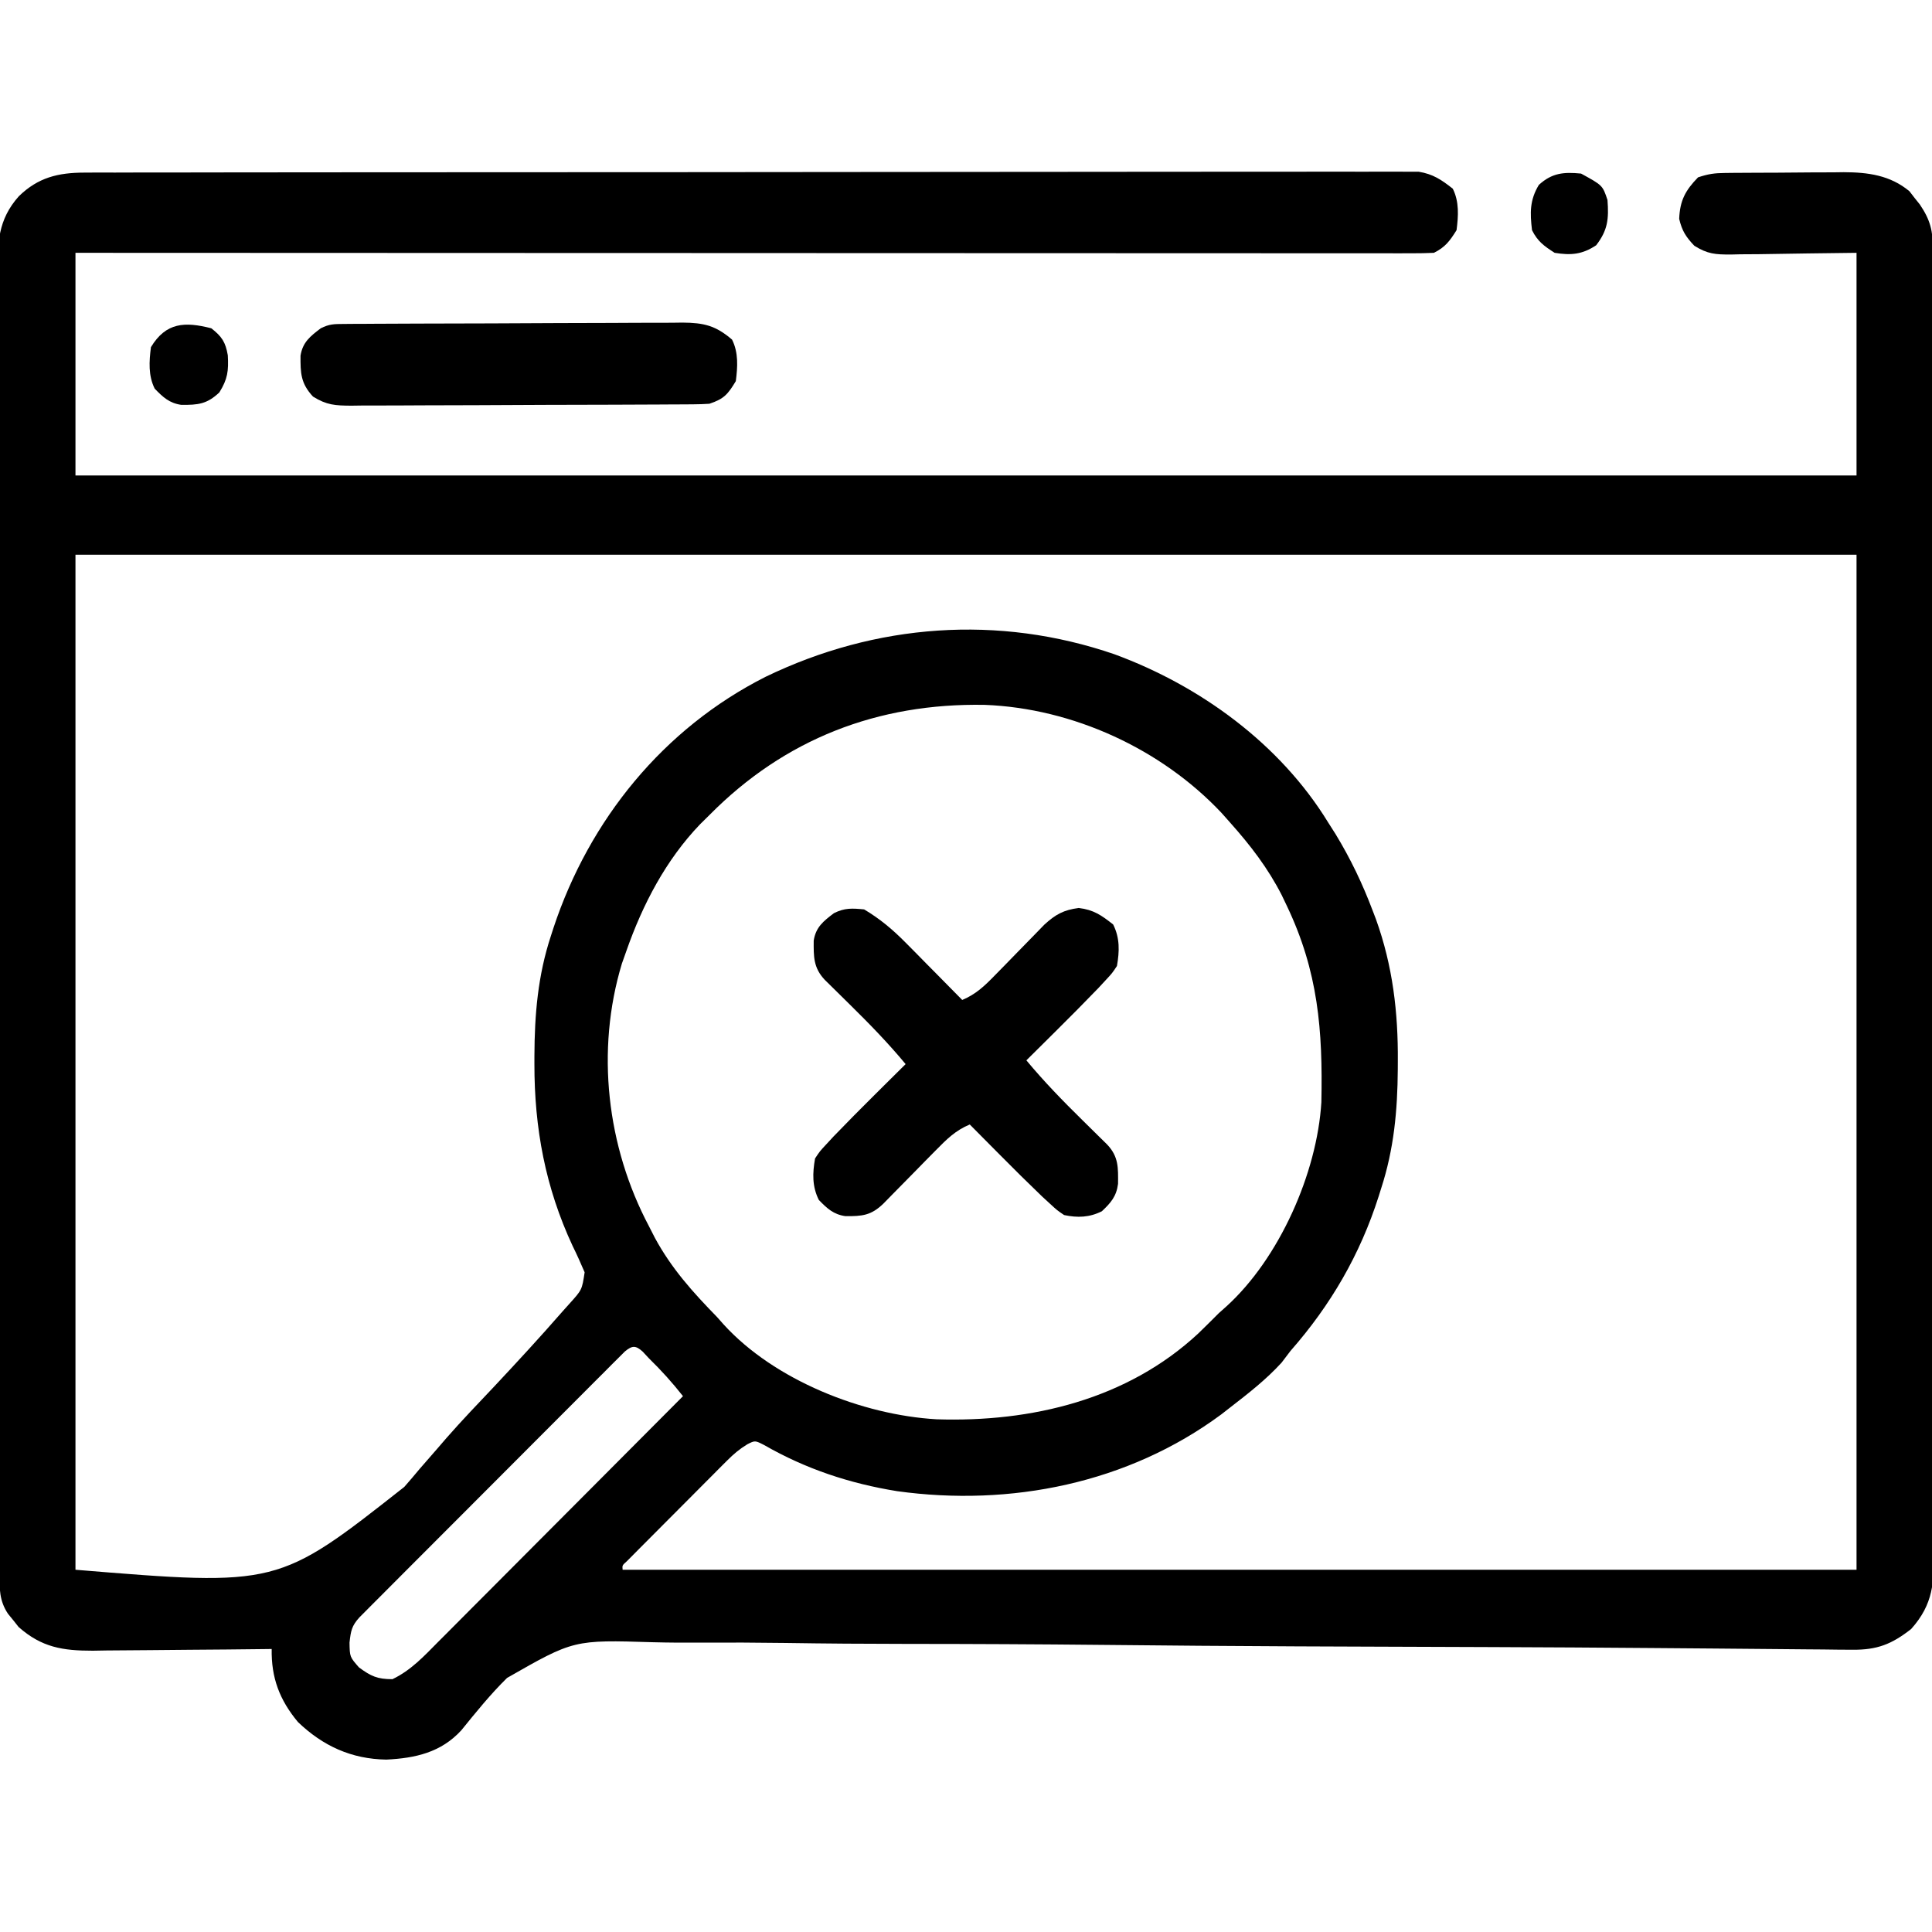
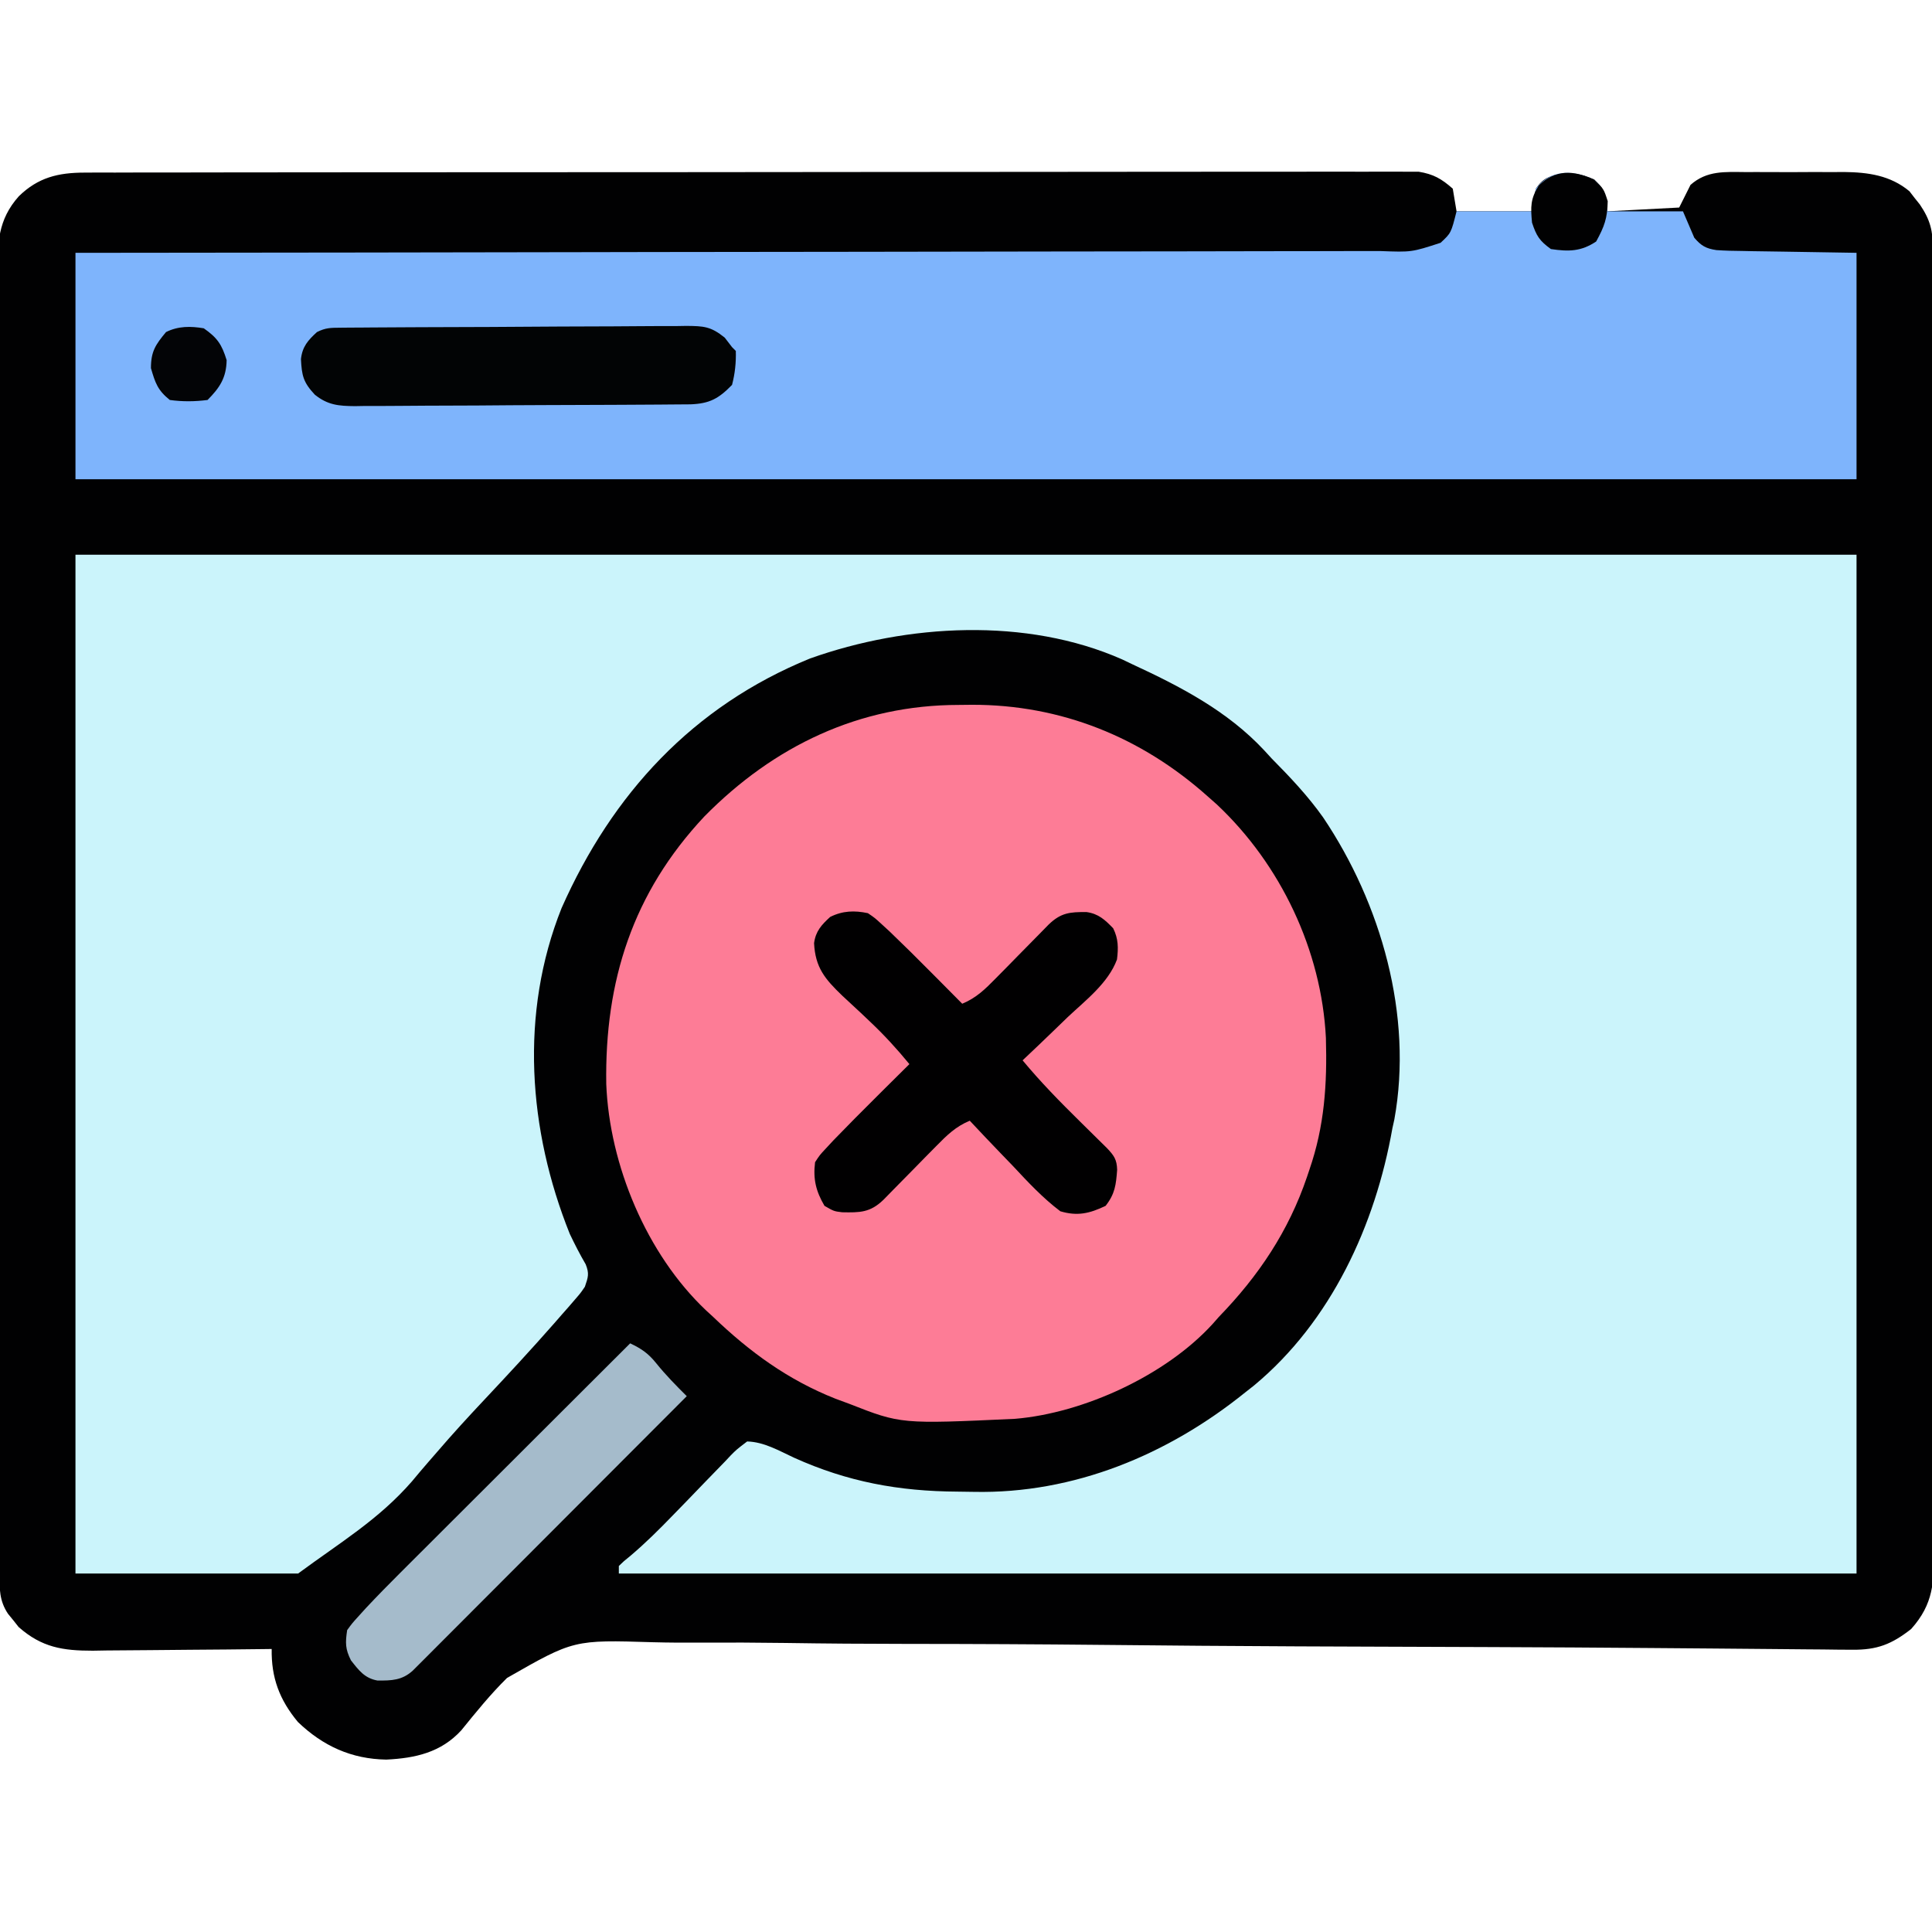
- <svg xmlns="http://www.w3.org/2000/svg" fill="#FFFF" version="1.1" width="512" height="512">
-   <path d="M0 0 C1.273 -0.006 2.545 -0.013 3.857 -0.02 C5.262 -0.017 6.667 -0.013 8.071 -0.01 C9.57 -0.014 11.068 -0.018 12.566 -0.024 C16.68 -0.036 20.793 -0.036 24.907 -0.033 C29.345 -0.033 33.782 -0.044 38.22 -0.054 C46.912 -0.07 55.604 -0.076 64.296 -0.077 C71.36 -0.078 78.423 -0.082 85.487 -0.088 C105.509 -0.106 125.53 -0.115 145.552 -0.114 C146.631 -0.113 147.711 -0.113 148.823 -0.113 C149.903 -0.113 150.984 -0.113 152.097 -0.113 C169.62 -0.112 187.144 -0.131 204.667 -0.16 C222.654 -0.188 240.642 -0.202 258.63 -0.2 C268.731 -0.2 278.831 -0.205 288.932 -0.227 C297.53 -0.245 306.127 -0.249 314.725 -0.236 C319.113 -0.229 323.5 -0.229 327.888 -0.246 C331.903 -0.262 335.918 -0.259 339.934 -0.242 C341.388 -0.239 342.841 -0.243 344.295 -0.254 C346.269 -0.268 348.244 -0.255 350.219 -0.241 C351.865 -0.241 351.865 -0.241 353.544 -0.242 C357.378 0.382 359.578 1.874 362.609 4.257 C364.338 7.715 364.099 11.477 363.609 15.257 C361.815 18.128 360.627 19.749 357.609 21.257 C355.655 21.352 353.698 21.381 351.741 21.38 C349.854 21.383 349.854 21.383 347.929 21.386 C346.52 21.383 345.111 21.381 343.702 21.378 C342.215 21.378 340.729 21.379 339.242 21.38 C335.142 21.382 331.042 21.378 326.942 21.373 C322.526 21.369 318.11 21.37 313.694 21.371 C306.039 21.372 298.383 21.369 290.727 21.363 C279.658 21.355 268.59 21.352 257.521 21.351 C239.564 21.349 221.607 21.342 203.65 21.333 C186.203 21.324 168.755 21.316 151.308 21.312 C150.233 21.312 149.159 21.312 148.051 21.311 C142.659 21.31 137.268 21.309 131.876 21.308 C87.12 21.297 42.365 21.279 -2.391 21.257 C-2.391 40.727 -2.391 60.197 -2.391 80.257 C153.369 80.257 309.129 80.257 469.609 80.257 C469.609 60.787 469.609 41.317 469.609 21.257 C456.67 21.415 456.67 21.415 443.732 21.618 C442.104 21.629 440.476 21.639 438.848 21.648 C438.01 21.668 437.171 21.689 436.308 21.71 C432.226 21.712 430.154 21.599 426.618 19.381 C424.365 16.999 423.369 15.448 422.609 12.257 C422.812 7.389 424.23 4.736 427.609 1.257 C430.332 0.35 431.967 0.122 434.77 0.096 C436.023 0.082 436.023 0.082 437.3 0.067 C438.2 0.063 439.1 0.059 440.027 0.054 C441.424 0.046 441.424 0.046 442.849 0.037 C444.822 0.027 446.795 0.021 448.768 0.017 C451.768 0.007 454.768 -0.024 457.768 -0.055 C459.687 -0.062 461.607 -0.067 463.527 -0.071 C464.417 -0.083 465.307 -0.096 466.224 -0.108 C472.637 -0.086 478.521 0.687 483.633 4.941 C484.079 5.52 484.525 6.098 484.984 6.695 C485.677 7.559 485.677 7.559 486.383 8.441 C489.158 12.55 489.86 15.389 489.867 20.399 C489.873 21.667 489.88 22.935 489.886 24.242 C489.883 25.652 489.88 27.062 489.877 28.472 C489.881 29.968 489.885 31.464 489.891 32.959 C489.903 37.076 489.902 41.192 489.9 45.308 C489.9 49.745 489.911 54.182 489.92 58.619 C489.937 67.315 489.942 76.01 489.943 84.705 C489.944 91.772 489.949 98.839 489.955 105.906 C489.972 125.935 489.982 145.963 489.98 165.992 C489.98 167.612 489.98 167.612 489.98 169.265 C489.98 170.346 489.98 171.428 489.98 172.542 C489.979 190.071 489.998 207.6 490.026 225.129 C490.055 243.12 490.069 261.111 490.067 279.102 C490.066 289.206 490.072 299.31 490.093 309.413 C490.112 318.016 490.116 326.618 490.102 335.22 C490.096 339.61 490.096 344 490.113 348.389 C490.129 352.408 490.126 356.427 490.109 360.446 C490.105 361.899 490.109 363.353 490.12 364.806 C490.183 373.52 490.04 379.305 484.082 385.964 C478.931 390.002 475.063 391.517 468.53 391.455 C467.301 391.448 466.072 391.441 464.806 391.434 C463.445 391.417 462.084 391.399 460.724 391.381 C459.276 391.37 457.827 391.359 456.379 391.349 C453.23 391.327 450.081 391.297 446.932 391.264 C441.807 391.209 436.682 391.168 431.557 391.13 C426.036 391.088 420.515 391.046 414.994 390.999 C401.286 390.884 387.577 390.808 373.869 390.756 C372.38 390.75 372.38 390.75 370.862 390.744 C361.646 390.709 352.429 390.676 343.213 390.644 C336.892 390.621 330.571 390.597 324.25 390.572 C323.201 390.568 322.151 390.564 321.069 390.559 C304.097 390.49 287.126 390.344 270.154 390.173 C252.705 389.998 235.257 389.912 217.808 389.906 C207.059 389.898 196.316 389.823 185.569 389.657 C178.185 389.55 170.803 389.528 163.418 389.572 C159.167 389.595 154.925 389.582 150.675 389.465 C129.659 388.819 129.659 388.819 111.987 398.924 C107.582 403.257 103.738 408.019 99.852 412.817 C94.455 418.69 87.681 420.195 79.984 420.57 C70.75 420.419 63.186 416.971 56.559 410.605 C51.661 404.706 49.479 398.852 49.609 391.257 C48.913 391.266 48.217 391.275 47.499 391.284 C40.909 391.365 34.319 391.425 27.728 391.465 C24.341 391.485 20.953 391.513 17.566 391.559 C13.664 391.608 9.762 391.63 5.859 391.648 C4.654 391.669 3.448 391.689 2.206 391.71 C-5.74 391.713 -11.306 390.861 -17.449 385.441 C-17.904 384.865 -18.359 384.288 -18.828 383.695 C-19.301 383.116 -19.774 382.537 -20.262 381.941 C-22.598 378.457 -22.519 375.306 -22.528 371.241 C-22.533 369.976 -22.538 368.71 -22.543 367.406 C-22.544 365.994 -22.544 364.582 -22.545 363.169 C-22.549 361.675 -22.553 360.181 -22.558 358.687 C-22.57 354.57 -22.575 350.454 -22.58 346.337 C-22.586 341.902 -22.598 337.466 -22.608 333.03 C-22.633 322.313 -22.647 311.595 -22.66 300.878 C-22.664 297.851 -22.668 294.825 -22.672 291.799 C-22.697 273.012 -22.719 254.225 -22.732 235.437 C-22.735 231.085 -22.738 226.733 -22.741 222.38 C-22.741 221.298 -22.742 220.216 -22.743 219.102 C-22.756 201.573 -22.789 184.045 -22.831 166.517 C-22.873 148.527 -22.897 130.537 -22.902 112.547 C-22.905 102.444 -22.917 92.341 -22.95 82.238 C-22.978 73.634 -22.989 65.031 -22.978 56.427 C-22.972 52.037 -22.975 47.648 -23 43.258 C-23.023 39.238 -23.022 35.218 -23.003 31.198 C-23 29.745 -23.006 28.292 -23.021 26.839 C-23.099 18.744 -22.966 12.487 -17.391 6.257 C-12.296 1.294 -6.989 0.009 0 0 Z M-2.391 101.257 C-2.391 190.027 -2.391 278.797 -2.391 370.257 C51.278 374.668 51.278 374.668 84.753 348.301 C86.144 346.715 87.513 345.11 88.859 343.486 C90.433 341.676 92.009 339.868 93.586 338.061 C94.756 336.703 94.756 336.703 95.95 335.318 C100.029 330.666 104.308 326.204 108.562 321.712 C114.699 315.161 120.786 308.57 126.683 301.801 C127.304 301.109 127.926 300.416 128.566 299.702 C131.842 296.072 131.842 296.072 132.543 291.432 C131.529 289.071 130.505 286.746 129.359 284.445 C122.135 268.929 119.211 253.253 119.234 236.195 C119.235 235.512 119.235 234.829 119.236 234.126 C119.276 223.091 120.144 212.788 123.609 202.257 C123.834 201.561 124.059 200.865 124.291 200.148 C133.785 171.483 153.424 147.292 180.496 133.618 C209.677 119.502 242.205 117.066 272.969 127.651 C295.682 136.002 316.866 151.421 329.609 172.257 C330.253 173.268 330.896 174.279 331.559 175.32 C335.543 181.877 338.717 188.512 341.422 195.695 C341.7 196.42 341.977 197.146 342.264 197.894 C346.694 210.226 348.15 222.536 348.047 235.57 C348.042 236.579 348.042 236.579 348.038 237.609 C347.964 248.6 347.022 258.789 343.609 269.257 C343.296 270.262 343.296 270.262 342.976 271.286 C338.059 286.714 330.274 300.117 319.609 312.257 C318.826 313.289 318.042 314.32 317.234 315.382 C313.129 319.878 308.414 323.536 303.609 327.257 C302.434 328.174 302.434 328.174 301.234 329.109 C276.582 347.348 245.439 353.603 215.352 349.432 C202.788 347.401 191.176 343.557 180.098 337.199 C177.698 335.975 177.698 335.975 175.66 337.007 C173.576 338.278 172.031 339.589 170.31 341.314 C169.689 341.931 169.069 342.549 168.43 343.185 C167.772 343.849 167.115 344.514 166.437 345.199 C165.755 345.882 165.073 346.564 164.37 347.268 C162.932 348.709 161.496 350.152 160.063 351.598 C157.859 353.82 155.647 356.034 153.434 358.248 C152.039 359.647 150.644 361.048 149.25 362.449 C148.584 363.115 147.919 363.782 147.233 364.469 C146.625 365.083 146.018 365.697 145.392 366.33 C144.853 366.872 144.314 367.415 143.759 367.974 C142.498 369.094 142.498 369.094 142.609 370.257 C250.519 370.257 358.429 370.257 469.609 370.257 C469.609 281.487 469.609 192.717 469.609 101.257 C313.849 101.257 158.089 101.257 -2.391 101.257 Z M165.609 170.257 C164.797 171.059 163.985 171.861 163.148 172.687 C154.082 182.125 147.912 193.961 143.609 206.257 C143.216 207.365 142.823 208.472 142.418 209.613 C135.448 232.66 138.411 258.16 149.609 279.257 C150.379 280.765 150.379 280.765 151.164 282.304 C155.569 290.44 161.207 296.692 167.609 303.257 C168.193 303.915 168.777 304.572 169.379 305.249 C182.847 320.047 206.173 329.25 225.799 330.384 C250.906 331.206 276.339 325.162 295.172 307.632 C297.006 305.861 298.808 304.062 300.609 302.257 C301.262 301.676 301.914 301.095 302.586 300.496 C316.634 287.762 326.642 265.134 327.786 246.352 C328.174 227.231 326.954 211.728 318.609 194.257 C317.948 192.873 317.948 192.873 317.273 191.46 C313.602 184.279 308.968 178.262 303.609 172.257 C302.859 171.412 302.109 170.566 301.336 169.695 C285.359 152.709 261.91 141.94 238.551 141.054 C210.253 140.545 185.576 150.061 165.609 170.257 Z M143.226 312.392 C142.691 312.927 142.156 313.463 141.604 314.015 C140.989 314.627 140.373 315.238 139.739 315.868 C139.065 316.547 138.391 317.227 137.697 317.927 C136.631 318.99 136.631 318.99 135.543 320.075 C133.184 322.43 130.832 324.793 128.48 327.156 C126.849 328.788 125.218 330.42 123.586 332.051 C120.163 335.477 116.742 338.905 113.324 342.336 C108.935 346.742 104.54 351.142 100.142 355.539 C96.771 358.91 93.403 362.284 90.036 365.658 C88.415 367.282 86.795 368.904 85.173 370.527 C82.91 372.792 80.651 375.06 78.392 377.329 C77.716 378.004 77.041 378.68 76.344 379.376 C75.732 379.993 75.119 380.61 74.488 381.245 C73.953 381.782 73.418 382.318 72.867 382.871 C70.8 385.149 70.589 386.434 70.234 389.57 C70.302 393.353 70.302 393.353 72.734 396.132 C75.939 398.501 77.637 399.257 81.609 399.257 C86.522 396.919 90.011 393.124 93.786 389.307 C94.489 388.605 95.192 387.902 95.917 387.178 C98.232 384.861 100.54 382.538 102.848 380.214 C104.454 378.604 106.061 376.994 107.669 375.384 C111.893 371.152 116.112 366.914 120.329 362.675 C124.636 358.348 128.948 354.026 133.26 349.705 C141.715 341.228 150.164 332.744 158.609 324.257 C155.793 320.681 152.872 317.436 149.609 314.257 C149.052 313.659 148.496 313.061 147.922 312.445 C146.063 310.763 145.151 310.813 143.226 312.392 Z " fill="#000000" transform="translate(22.39063,45.74273)" />
-   <path d="M0 0 C4.178 2.486 7.554 5.315 10.961 8.766 C11.844 9.655 12.727 10.545 13.637 11.461 C14.54 12.381 15.444 13.302 16.375 14.25 C17.302 15.186 18.229 16.122 19.184 17.086 C21.46 19.386 23.732 21.691 26 24 C29.633 22.474 31.893 20.312 34.625 17.5 C35.496 16.613 36.368 15.726 37.266 14.812 C38.168 13.884 39.07 12.956 40 12 C41.787 10.162 43.578 8.328 45.375 6.5 C46.166 5.685 46.958 4.871 47.773 4.031 C50.756 1.31 52.881 0.146 56.875 -0.375 C60.822 0.099 62.91 1.557 66 4 C67.795 7.591 67.687 11.097 67 15 C65.734 16.91 65.734 16.91 64.027 18.742 C63.392 19.429 62.757 20.116 62.103 20.824 C58.463 24.591 54.787 28.317 51.062 32 C50.283 32.775 49.504 33.549 48.701 34.348 C46.803 36.234 44.903 38.118 43 40 C47.646 45.595 52.628 50.717 57.812 55.812 C59.342 57.317 60.87 58.823 62.395 60.332 C63.063 60.989 63.732 61.646 64.421 62.323 C67.47 65.561 67.327 68.466 67.293 72.738 C66.863 76.054 65.391 77.75 63 80 C59.694 81.653 56.547 81.755 53 81 C51.139 79.734 51.139 79.734 49.289 78.027 C48.598 77.392 47.906 76.757 47.194 76.103 C43.409 72.475 39.687 68.791 36 65.062 C35.225 64.283 34.451 63.504 33.652 62.701 C31.766 60.803 29.882 58.903 28 57 C24.251 58.557 21.91 60.873 19.086 63.754 C18.16 64.69 17.235 65.627 16.281 66.592 C15.312 67.582 14.343 68.572 13.375 69.562 C11.469 71.505 9.56 73.442 7.648 75.379 C6.805 76.241 5.961 77.103 5.091 77.99 C1.852 81.103 -0.469 81.334 -4.961 81.293 C-8.131 80.837 -9.819 79.247 -12 77 C-13.795 73.409 -13.687 69.903 -13 66 C-11.734 64.09 -11.734 64.09 -10.027 62.258 C-9.392 61.571 -8.757 60.884 -8.103 60.176 C-4.463 56.409 -0.787 52.683 2.938 49 C3.717 48.225 4.496 47.451 5.299 46.652 C7.197 44.766 9.097 42.882 11 41 C6.354 35.405 1.372 30.283 -3.812 25.188 C-5.342 23.683 -6.87 22.177 -8.395 20.668 C-9.063 20.011 -9.732 19.354 -10.421 18.677 C-13.454 15.457 -13.387 12.52 -13.359 8.262 C-12.789 4.675 -10.798 3.132 -8 1 C-5.134 -0.433 -3.187 -0.306 0 0 Z " fill="#000000" transform="translate(229,241)" />
-   <path d="M0 0 C1.266 -0.011 1.266 -0.011 2.557 -0.022 C3.485 -0.024 4.413 -0.027 5.369 -0.03 C6.345 -0.036 7.32 -0.043 8.326 -0.05 C11.565 -0.07 14.804 -0.081 18.044 -0.091 C19.149 -0.095 20.254 -0.099 21.392 -0.103 C27.241 -0.124 33.09 -0.139 38.939 -0.148 C44.983 -0.159 51.026 -0.193 57.07 -0.233 C61.715 -0.259 66.359 -0.268 71.004 -0.271 C73.232 -0.276 75.46 -0.288 77.687 -0.306 C80.807 -0.331 83.925 -0.33 87.045 -0.323 C88.424 -0.342 88.424 -0.342 89.832 -0.362 C95.501 -0.316 98.622 0.42 102.966 4.147 C104.696 7.607 104.449 11.364 103.966 15.147 C101.852 18.646 100.848 19.853 96.966 21.147 C95.568 21.243 94.167 21.286 92.766 21.294 C91.483 21.305 91.483 21.305 90.175 21.316 C89.24 21.319 88.304 21.321 87.341 21.324 C85.86 21.334 85.86 21.334 84.349 21.344 C81.078 21.364 77.807 21.375 74.536 21.385 C73.419 21.39 72.303 21.394 71.153 21.398 C65.247 21.419 59.341 21.433 53.435 21.442 C47.329 21.453 41.224 21.488 35.118 21.528 C30.427 21.554 25.737 21.562 21.046 21.566 C18.795 21.57 16.543 21.582 14.292 21.601 C11.144 21.625 7.997 21.624 4.849 21.617 C3.918 21.63 2.987 21.643 2.027 21.656 C-2.194 21.622 -4.435 21.521 -8.09 19.243 C-11.34 15.74 -11.424 13.044 -11.394 8.409 C-10.824 4.822 -8.832 3.279 -6.034 1.147 C-3.767 0.013 -2.518 0.015 0 0 Z " fill="#000000" transform="translate(91.03448,85.85283)" />
-   <path d="M0 0 C2.797 2.183 3.769 3.66 4.371 7.156 C4.597 11.269 4.345 13.448 2.125 17 C-1.148 20.081 -3.461 20.334 -7.961 20.293 C-11.131 19.837 -12.819 18.247 -15 16 C-16.73 12.54 -16.484 8.783 -16 5 C-12.012 -1.6 -6.987 -1.791 0 0 Z " fill="#000000" transform="translate(56,87)" />
-   <path d="M0 0 C5.708 3.123 5.708 3.123 7 7 C7.371 12.004 7.099 14.983 4 19 C0.315 21.457 -2.72 21.701 -7 21 C-9.81 19.206 -11.509 17.981 -13 15 C-13.551 10.401 -13.618 7.022 -11.188 3 C-7.699 -0.189 -4.586 -0.45 0 0 Z " fill="#000000" transform="translate(419,46)" />
+ <svg xmlns="http://www.w3.org/2000/svg" fill="#ffff" version="1.1" width="512" height="512">
+   <path d="M0 0 C1.273 -0.006 2.545 -0.013 3.857 -0.02 C5.262 -0.017 6.667 -0.013 8.071 -0.01 C9.57 -0.014 11.068 -0.018 12.566 -0.024 C16.68 -0.036 20.793 -0.036 24.907 -0.033 C29.345 -0.033 33.782 -0.044 38.22 -0.054 C46.912 -0.07 55.604 -0.076 64.296 -0.077 C71.36 -0.078 78.423 -0.082 85.487 -0.088 C105.509 -0.106 125.53 -0.115 145.552 -0.114 C146.631 -0.113 147.711 -0.113 148.823 -0.113 C149.903 -0.113 150.984 -0.113 152.097 -0.113 C169.62 -0.112 187.144 -0.131 204.667 -0.16 C222.654 -0.188 240.642 -0.202 258.63 -0.2 C268.731 -0.2 278.831 -0.205 288.932 -0.227 C297.53 -0.245 306.127 -0.249 314.725 -0.236 C319.113 -0.229 323.5 -0.229 327.888 -0.246 C331.903 -0.262 335.918 -0.259 339.934 -0.242 C341.388 -0.239 342.841 -0.243 344.295 -0.254 C346.269 -0.268 348.244 -0.255 350.219 -0.241 C351.865 -0.241 351.865 -0.241 353.544 -0.242 C357.491 0.401 359.612 1.619 362.609 4.257 C362.939 6.237 363.269 8.217 363.609 10.257 C370.209 10.257 376.809 10.257 383.609 10.257 C383.939 8.277 384.269 6.297 384.609 4.257 C386.154 2.087 387.128 1.41 389.66 0.605 C393.884 0.072 396.127 0.042 400.109 1.82 C402.609 4.257 402.609 4.257 403.609 10.257 C409.879 9.927 416.149 9.597 422.609 9.257 C424.094 6.287 424.094 6.287 425.609 3.257 C429.952 -0.593 434.718 -0.179 440.223 -0.141 C441.151 -0.144 442.079 -0.147 443.036 -0.15 C444.997 -0.152 446.958 -0.146 448.919 -0.134 C451.901 -0.118 454.883 -0.134 457.865 -0.153 C459.776 -0.151 461.687 -0.147 463.598 -0.141 C464.923 -0.15 464.923 -0.15 466.275 -0.16 C472.651 -0.088 478.554 0.715 483.633 4.941 C484.079 5.52 484.525 6.098 484.984 6.695 C485.677 7.559 485.677 7.559 486.383 8.441 C489.158 12.55 489.86 15.389 489.867 20.399 C489.873 21.667 489.88 22.935 489.886 24.242 C489.883 25.652 489.88 27.062 489.877 28.472 C489.881 29.968 489.885 31.464 489.891 32.959 C489.903 37.076 489.902 41.192 489.9 45.308 C489.9 49.745 489.911 54.182 489.92 58.619 C489.937 67.315 489.942 76.01 489.943 84.705 C489.944 91.772 489.949 98.839 489.955 105.906 C489.972 125.935 489.982 145.963 489.98 165.992 C489.98 167.612 489.98 167.612 489.98 169.265 C489.98 170.346 489.98 171.428 489.98 172.542 C489.979 190.071 489.998 207.6 490.026 225.129 C490.055 243.12 490.069 261.111 490.067 279.102 C490.066 289.206 490.072 299.31 490.093 309.413 C490.112 318.016 490.116 326.618 490.102 335.22 C490.096 339.61 490.096 344 490.113 348.389 C490.129 352.408 490.126 356.427 490.109 360.446 C490.105 361.899 490.109 363.353 490.12 364.806 C490.183 373.52 490.04 379.305 484.082 385.964 C478.931 390.002 475.063 391.517 468.53 391.455 C467.301 391.448 466.072 391.441 464.806 391.434 C463.445 391.417 462.084 391.399 460.724 391.381 C459.276 391.37 457.827 391.359 456.379 391.349 C453.23 391.327 450.081 391.297 446.932 391.264 C441.807 391.209 436.682 391.168 431.557 391.13 C426.036 391.088 420.515 391.046 414.994 390.999 C401.286 390.884 387.577 390.808 373.869 390.756 C372.38 390.75 372.38 390.75 370.862 390.744 C361.646 390.709 352.429 390.676 343.213 390.644 C336.892 390.621 330.571 390.597 324.25 390.572 C323.201 390.568 322.151 390.564 321.069 390.559 C304.097 390.49 287.126 390.344 270.154 390.173 C252.705 389.998 235.257 389.912 217.808 389.906 C207.059 389.898 196.316 389.823 185.569 389.657 C178.185 389.55 170.803 389.528 163.418 389.572 C159.167 389.595 154.925 389.582 150.675 389.465 C129.659 388.819 129.659 388.819 111.987 398.924 C107.582 403.257 103.738 408.019 99.852 412.817 C94.455 418.69 87.681 420.195 79.984 420.57 C70.75 420.419 63.186 416.971 56.559 410.605 C51.661 404.706 49.479 398.852 49.609 391.257 C48.913 391.266 48.217 391.275 47.499 391.284 C40.909 391.365 34.319 391.425 27.728 391.465 C24.341 391.485 20.953 391.513 17.566 391.559 C13.664 391.608 9.762 391.63 5.859 391.648 C4.654 391.669 3.448 391.689 2.206 391.71 C-5.74 391.713 -11.306 390.861 -17.449 385.441 C-17.904 384.865 -18.359 384.288 -18.828 383.695 C-19.301 383.116 -19.774 382.537 -20.262 381.941 C-22.598 378.457 -22.519 375.306 -22.528 371.241 C-22.533 369.976 -22.538 368.71 -22.543 367.406 C-22.544 365.994 -22.544 364.582 -22.545 363.169 C-22.549 361.675 -22.553 360.181 -22.558 358.687 C-22.57 354.57 -22.575 350.454 -22.58 346.337 C-22.586 341.902 -22.598 337.466 -22.608 333.03 C-22.633 322.313 -22.647 311.595 -22.66 300.878 C-22.664 297.851 -22.668 294.825 -22.672 291.799 C-22.697 273.012 -22.719 254.225 -22.732 235.437 C-22.735 231.085 -22.738 226.733 -22.741 222.38 C-22.741 221.298 -22.742 220.216 -22.743 219.102 C-22.756 201.573 -22.789 184.045 -22.831 166.517 C-22.873 148.527 -22.897 130.537 -22.902 112.547 C-22.905 102.444 -22.917 92.341 -22.95 82.238 C-22.978 73.634 -22.989 65.031 -22.978 56.427 C-22.972 52.037 -22.975 47.648 -23 43.258 C-23.023 39.238 -23.022 35.218 -23.003 31.198 C-23 29.745 -23.006 28.292 -23.021 26.839 C-23.099 18.744 -22.966 12.487 -17.391 6.257 C-12.296 1.294 -6.989 0.009 0 0 Z " fill="#010102" transform="translate(22.39063,45.74273)" />
+   <path d="M0 0 C155.76 0 311.52 0 472 0 C472 89.1 472 178.2 472 270 C363.76 270 255.52 270 144 270 C144 269.34 144 268.68 144 268 C145.286 266.748 145.286 266.748 147.176 265.219 C151.113 261.876 154.709 258.304 158.293 254.594 C159.429 253.427 160.565 252.26 161.701 251.094 C163.46 249.286 165.213 247.473 166.954 245.648 C168.657 243.866 170.379 242.104 172.105 240.344 C172.623 239.792 173.141 239.24 173.675 238.671 C175.173 237.162 175.173 237.162 178 235 C182.493 235.124 186.404 237.439 190.438 239.312 C204.619 245.707 218.203 248.21 233.748 248.295 C235.192 248.307 236.635 248.327 238.078 248.357 C264.588 248.901 289.511 238.53 310 222 C310.78 221.386 311.56 220.773 312.363 220.141 C332.771 203.176 344.48 177.661 349 152 C349.171 151.229 349.341 150.458 349.517 149.664 C354.506 122.154 346.01 92.465 330.645 69.625 C326.609 63.928 321.9 58.952 317 54 C316.335 53.274 315.67 52.549 314.984 51.801 C305.232 41.372 292.789 34.916 280 29 C279.14 28.589 278.28 28.178 277.395 27.754 C251.998 16.52 220.41 18.353 194.684 27.5 C163.634 40.144 142.254 63.358 128.824 93.652 C117.68 121.577 119.965 152.491 131 180 C132.316 182.755 133.672 185.421 135.215 188.055 C136.215 190.534 135.854 191.496 135 194 C133.855 195.679 133.855 195.679 132.392 197.366 C131.836 198.011 131.28 198.656 130.708 199.321 C130.094 200.017 129.479 200.713 128.846 201.431 C128.2 202.173 127.553 202.914 126.887 203.679 C120.811 210.598 114.557 217.351 108.247 224.056 C104.027 228.547 99.88 233.072 95.867 237.749 C95.075 238.659 94.284 239.569 93.468 240.507 C92.016 242.183 90.579 243.874 89.167 245.585 C80.301 255.737 70.397 261.594 59 270 C39.53 270 20.06 270 0 270 C0 180.9 0 91.8 0 0 Z " fill="#CBF4FB" transform="translate(20,147)" />
+   <path d="M0 0 C2.688 2.375 2.688 2.375 3.688 8.375 C10.287 8.375 16.887 8.375 23.688 8.375 C24.677 10.685 25.668 12.995 26.688 15.375 C28.517 17.514 29.768 18.237 32.547 18.655 C34.906 18.82 37.245 18.869 39.609 18.887 C40.753 18.912 40.753 18.912 41.92 18.937 C44.759 18.995 47.598 19.027 50.438 19.062 C59.966 19.217 59.966 19.217 69.688 19.375 C69.688 39.175 69.688 58.975 69.688 79.375 C-86.073 79.375 -241.833 79.375 -402.312 79.375 C-402.312 59.575 -402.312 39.775 -402.312 19.375 C-397.841 19.371 -393.369 19.368 -388.762 19.364 C-347.774 19.329 -306.786 19.274 -265.798 19.197 C-260.428 19.187 -255.058 19.177 -249.688 19.167 C-248.619 19.166 -247.55 19.164 -246.448 19.162 C-229.129 19.131 -211.809 19.114 -194.489 19.102 C-176.723 19.089 -158.957 19.062 -141.191 19.02 C-130.224 18.995 -119.258 18.982 -108.292 18.984 C-100.776 18.984 -93.26 18.969 -85.745 18.943 C-81.406 18.928 -77.067 18.92 -72.728 18.929 C-68.757 18.937 -64.786 18.927 -60.814 18.903 C-59.377 18.897 -57.939 18.898 -56.502 18.906 C-48.233 19.219 -48.233 19.219 -40.543 16.718 C-37.756 14.123 -37.756 14.123 -36.312 8.375 C-29.712 8.375 -23.113 8.375 -16.312 8.375 C-15.982 6.395 -15.652 4.415 -15.312 2.375 C-11.383 -2.805 -5.455 -2.676 0 0 Z " fill="#7EB4FC" transform="translate(422.3125,47.625)" />
+   <path d="M0 0 C1.165 -0.012 2.329 -0.024 3.529 -0.037 C27.095 -0.076 48.373 8.513 65.938 24.188 C66.757 24.913 67.577 25.639 68.422 26.387 C85.329 42.269 96.166 65.073 97.316 88.258 C97.664 100.498 96.952 111.58 92.938 123.188 C92.624 124.125 92.624 124.125 92.304 125.082 C87.414 139.471 79.514 151.276 68.938 162.188 C68.131 163.104 68.131 163.104 67.309 164.039 C54.883 177.679 33.096 187.668 14.938 189.188 C-15.309 190.588 -15.309 190.588 -29.062 185.188 C-30.834 184.534 -30.834 184.534 -32.641 183.867 C-45.227 178.882 -55.341 171.502 -65.062 162.188 C-65.699 161.602 -66.336 161.017 -66.992 160.414 C-82.713 145.532 -92.553 121.923 -93.398 100.461 C-93.818 73.159 -86.395 49.819 -67.398 29.559 C-48.973 10.856 -26.324 0.014 0 0 Z " fill="#FD7C96" transform="translate(254.0625,186.8125)" />
+   <path d="M0 0 C1.861 1.266 1.861 1.266 3.711 2.973 C4.748 3.925 4.748 3.925 5.806 4.897 C9.591 8.525 13.313 12.209 17 15.938 C17.775 16.717 18.549 17.496 19.348 18.299 C21.234 20.197 23.118 22.097 25 24 C28.749 22.443 31.09 20.127 33.914 17.246 C34.84 16.31 35.765 15.373 36.719 14.408 C37.688 13.418 38.657 12.428 39.625 11.438 C41.531 9.495 43.44 7.558 45.352 5.621 C46.195 4.759 47.039 3.897 47.909 3.01 C51.148 -0.103 53.469 -0.334 57.961 -0.293 C61.131 0.163 62.819 1.753 65 4 C66.394 6.787 66.393 9.224 66.012 12.277 C63.686 18.534 57.711 23.074 52.938 27.562 C51.784 28.676 50.632 29.791 49.482 30.908 C46.675 33.628 43.845 36.32 41 39 C45.79 44.78 50.964 50.05 56.312 55.312 C57.936 56.91 59.557 58.511 61.176 60.113 C62.242 61.162 62.242 61.162 63.329 62.232 C65.22 64.233 65.98 65.257 66.055 68.023 C65.751 71.998 65.498 74.361 63 77.562 C58.749 79.6 55.512 80.344 51 79 C46.325 75.463 42.428 71.276 38.438 67 C37.324 65.842 36.209 64.685 35.092 63.531 C32.37 60.71 29.678 57.863 27 55 C23.251 56.557 20.91 58.873 18.086 61.754 C17.16 62.69 16.235 63.627 15.281 64.592 C14.312 65.582 13.343 66.572 12.375 67.562 C10.469 69.505 8.56 71.442 6.648 73.379 C5.805 74.241 4.961 75.103 4.091 75.99 C0.589 79.356 -2.108 79.356 -6.805 79.266 C-9 79 -9 79 -11.5 77.562 C-13.769 73.687 -14.557 70.478 -14 66 C-12.782 64.12 -12.782 64.12 -11.078 62.297 C-10.44 61.609 -9.802 60.921 -9.145 60.212 C-5.321 56.269 -1.467 52.363 2.438 48.5 C3.264 47.678 4.091 46.855 4.943 46.008 C6.96 44.003 8.979 42 11 40 C7.697 35.976 4.305 32.264 0.512 28.695 C-0.277 27.946 -1.065 27.197 -1.877 26.426 C-3.507 24.886 -5.151 23.36 -6.807 21.848 C-11.385 17.446 -13.945 14.407 -14.264 7.941 C-13.833 4.77 -12.303 3.106 -10 1 C-6.694 -0.653 -3.547 -0.755 0 0 Z " fill="#010001" transform="translate(230,242)" />
+   <path d="M0 0 C0.862 -0.009 1.724 -0.017 2.613 -0.026 C3.561 -0.03 4.509 -0.035 5.486 -0.039 C6.483 -0.047 7.479 -0.055 8.506 -0.064 C11.816 -0.089 15.125 -0.105 18.434 -0.12 C20.126 -0.128 20.126 -0.128 21.853 -0.136 C27.824 -0.162 33.794 -0.182 39.765 -0.196 C45.94 -0.213 52.113 -0.258 58.287 -0.309 C63.029 -0.342 67.77 -0.354 72.512 -0.359 C74.788 -0.366 77.064 -0.381 79.34 -0.405 C82.525 -0.437 85.707 -0.437 88.892 -0.43 C89.834 -0.446 90.776 -0.462 91.746 -0.479 C96.367 -0.435 98.239 -0.367 101.945 2.628 C102.584 3.461 103.224 4.295 103.883 5.154 C104.378 5.649 104.378 5.649 104.883 6.154 C104.971 9.244 104.663 12.163 103.883 15.154 C100.334 18.794 97.951 20.113 92.886 20.308 C91.115 20.326 89.343 20.339 87.571 20.347 C86.605 20.355 85.639 20.363 84.644 20.372 C81.437 20.396 78.23 20.413 75.023 20.427 C73.383 20.435 73.383 20.435 71.709 20.443 C65.918 20.47 60.128 20.49 54.337 20.504 C48.353 20.521 42.37 20.565 36.387 20.616 C31.789 20.65 27.191 20.662 22.592 20.667 C20.387 20.674 18.181 20.689 15.976 20.713 C12.887 20.745 9.8 20.745 6.712 20.737 C5.346 20.762 5.346 20.762 3.953 20.787 C-0.366 20.745 -3.233 20.517 -6.672 17.76 C-9.776 14.452 -10.138 12.678 -10.363 8.31 C-9.986 5.007 -8.52 3.351 -6.117 1.154 C-3.832 0.011 -2.541 0.019 0 0 Z " fill="#020405" transform="translate(90.11714,86.8461)" />
+   <path d="M0 0 C3.034 1.438 4.831 2.681 6.938 5.312 C9.441 8.415 12.171 11.192 15 14 C5.389 23.634 -4.225 33.265 -13.842 42.893 C-18.307 47.364 -22.771 51.835 -27.233 56.308 C-31.536 60.622 -35.842 64.934 -40.149 69.244 C-41.795 70.891 -43.44 72.54 -45.084 74.19 C-47.38 76.493 -49.68 78.794 -51.98 81.094 C-52.665 81.782 -53.35 82.47 -54.055 83.179 C-54.68 83.803 -55.306 84.427 -55.95 85.07 C-56.494 85.615 -57.038 86.16 -57.598 86.721 C-60.434 89.308 -63.193 89.387 -66.961 89.359 C-70.38 88.757 -71.932 86.632 -74 84 C-75.509 80.982 -75.5 79.377 -75 76 C-73.667 74.172 -73.667 74.172 -71.909 72.236 C-71.27 71.532 -70.632 70.829 -69.975 70.104 C-67.026 66.962 -64.019 63.888 -60.963 60.85 C-60.299 60.185 -59.635 59.521 -58.95 58.836 C-56.783 56.67 -54.612 54.507 -52.441 52.344 C-50.927 50.831 -49.412 49.318 -47.898 47.804 C-43.933 43.843 -39.965 39.886 -35.997 35.928 C-31.94 31.881 -27.885 27.831 -23.83 23.781 C-15.89 15.851 -7.946 7.925 0 0 Z " fill="#A5BBCB" transform="translate(167,356)" />
+   <path d="M0 0 C2.688 2.438 2.688 2.438 3.75 5.75 C3.673 10.268 2.853 12.493 0.688 16.438 C-3.319 19.108 -6.602 19.144 -11.312 18.438 C-14.345 16.239 -15.129 14.988 -16.312 11.438 C-16.698 7.278 -16.755 5.139 -14.5 1.562 C-10.132 -2.681 -5.295 -2.498 0 0 Z " fill="#010102" transform="translate(422.3125,47.5625)" />
+   <path d="M0 0 C3.602 2.529 4.764 4.238 6.062 8.438 C5.981 13.084 4.263 15.737 1 19 C-2.382 19.431 -5.622 19.468 -9 19 C-12.216 16.411 -12.854 14.502 -14 10.562 C-14 6.142 -12.794 4.353 -10 1 C-6.771 -0.614 -3.491 -0.582 0 0 Z " fill="#030406" transform="translate(54,87)" />
</svg>
